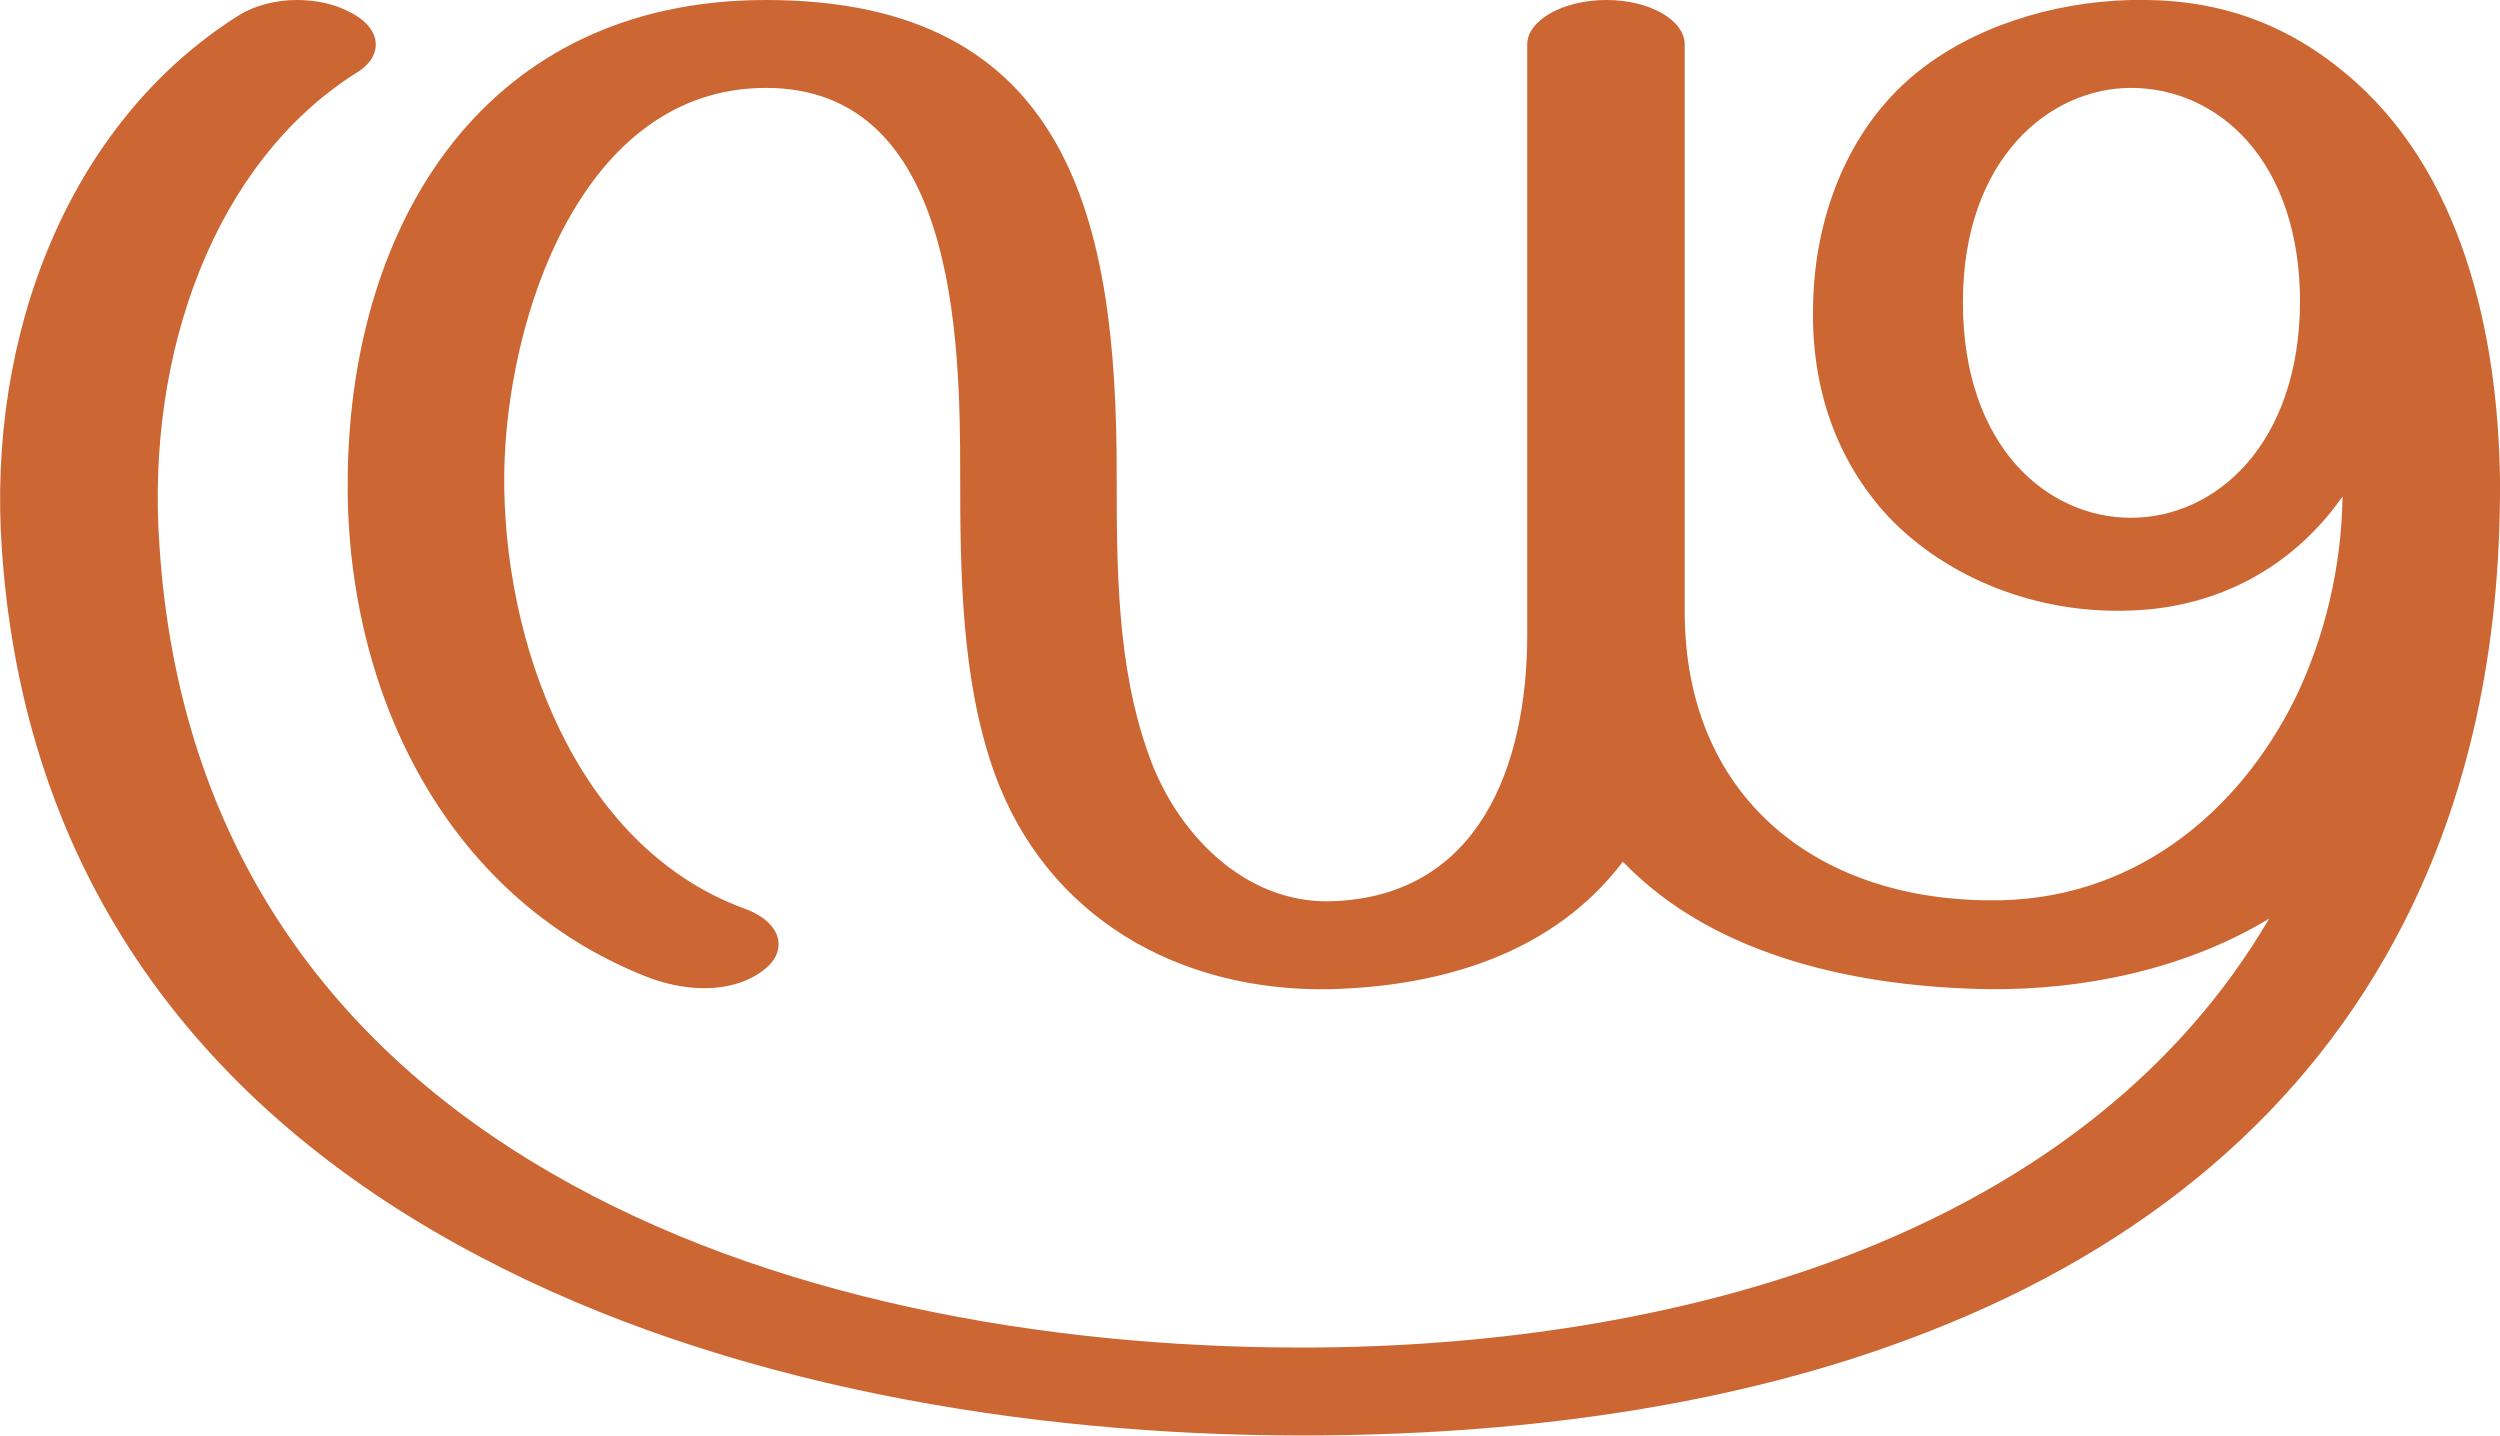
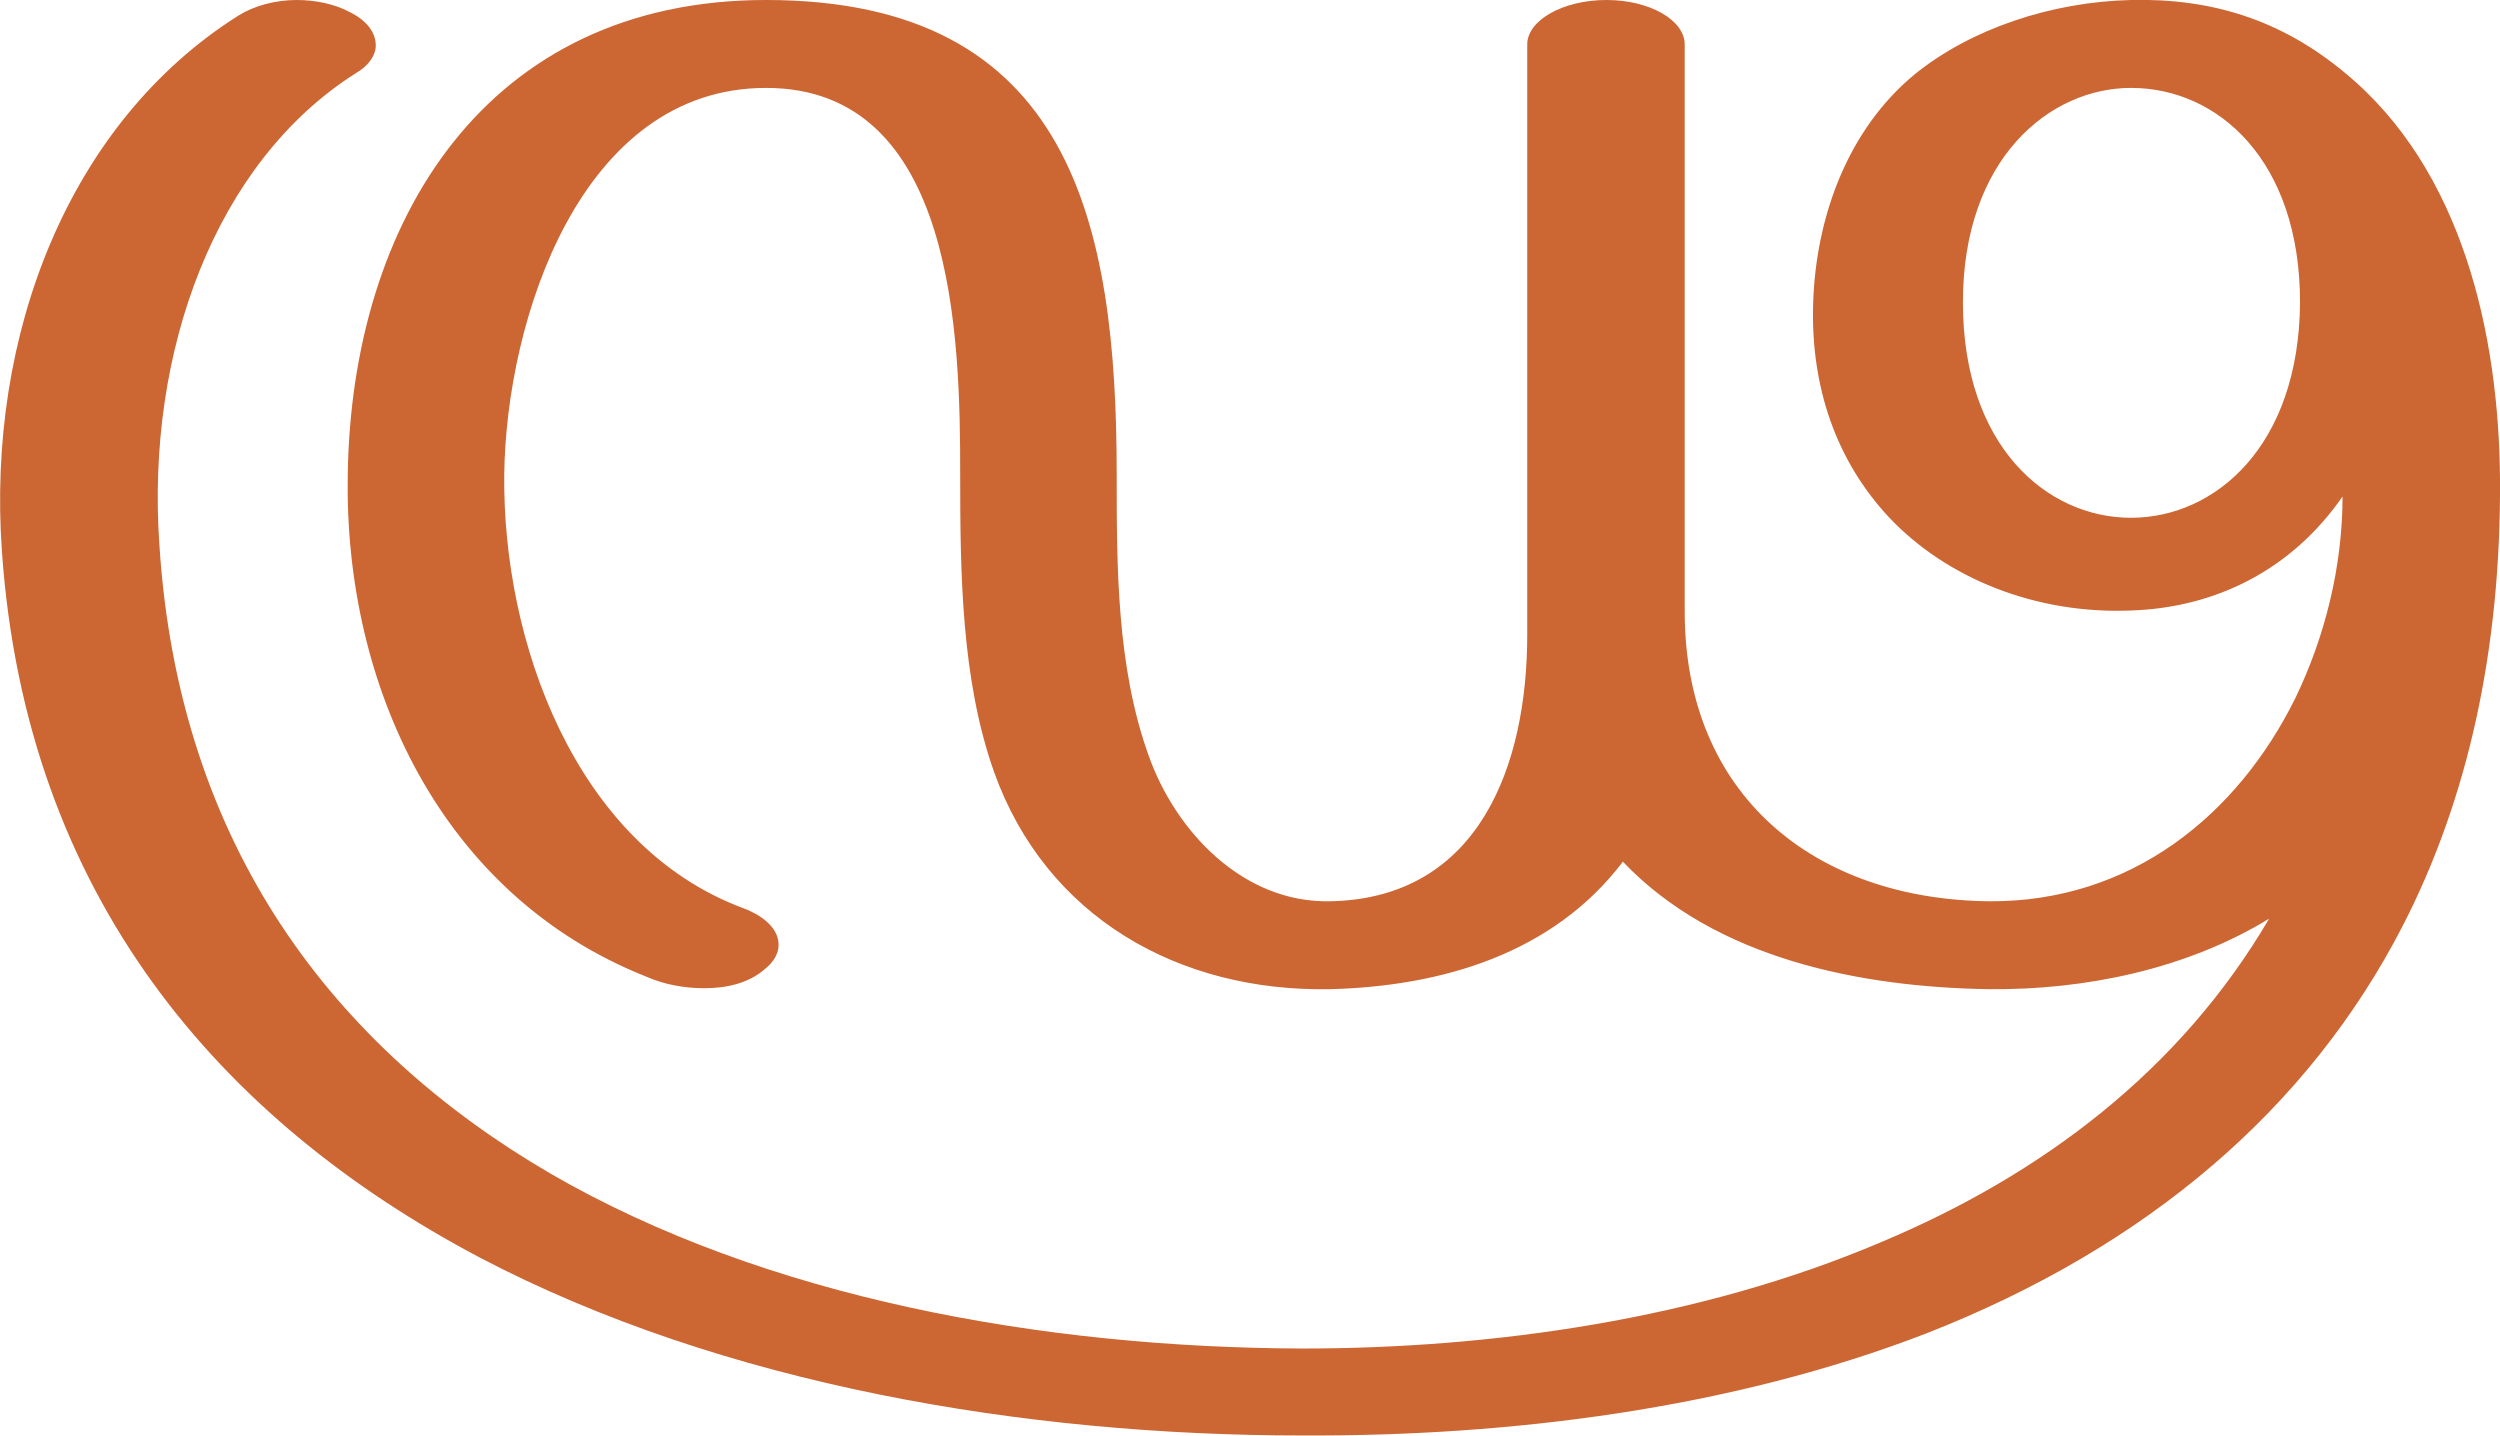
<svg xmlns="http://www.w3.org/2000/svg" xml:space="preserve" width="2588px" height="1486px" version="1.1" style="shape-rendering:geometricPrecision; text-rendering:geometricPrecision; image-rendering:optimizeQuality; fill-rule:evenodd; clip-rule:evenodd" viewBox="0 0 2588 1486">
  <defs>
    <style type="text/css">
   
    .fil0 {fill:#CC6633;fill-rule:nonzero}
   
  </style>
  </defs>
  <g id="Layer_x0020_1">
-     <path class="fil0" d="M1744 633l0 -587c0,-25 -36,-46 -81,-46 -45,0 -82,21 -82,46l0 611c0,134 -49,272 -204,276 -90,2 -160,-72 -188,-152 -33,-92 -33,-194 -33,-291 0,-259 -47,-490 -363,-490 -290,0 -429,229 -433,490 -4,219 97,437 309,521 18,7 39,12 60,12 23,0 46,-6 63,-20 10,-8 14,-17 14,-26 0,-14 -13,-29 -37,-37 -174,-65 -249,-277 -247,-450 2,-159 79,-399 271,-399 196,0 201,258 201,399 0,102 1,213 35,309 54,151 192,228 348,225 116,-3 231,-37 303,-132 96,100 247,130 379,132 99,1 204,-21 290,-73 -92,157 -236,265 -402,335 -188,79 -403,109 -599,109 -269,0 -554,-51 -778,-181 -223,-129 -385,-337 -405,-650 -14,-200 58,-396 203,-488 14,-8 21,-19 21,-30 0,-12 -9,-25 -28,-34 -15,-8 -34,-12 -54,-12 -22,0 -44,6 -60,16 -176,111 -261,331 -245,554 25,358 226,590 495,731 252,133 565,185 851,185 213,0 443,-27 647,-107 229,-89 395,-232 492,-421 68,-132 102,-286 101,-461 -2,-151 -39,-322 -161,-422 -65,-54 -137,-77 -221,-75 -83,2 -166,29 -224,77 -69,57 -103,147 -105,236 -3,89 25,165 78,222 60,63 153,101 251,97 89,-3 167,-44 219,-118 -1,72 -18,145 -49,209 -60,121 -171,211 -317,209 -181,-1 -315,-109 -315,-299zm637 -320c-1,148 -88,223 -175,223 -87,0 -174,-74 -174,-223 0,-149 90,-222 174,-222 90,0 175,75 175,222z" />
+     <path class="fil0" d="M1744 633c0,190 134,298 315,300 147,1 257,-89 317,-210 31,-64 49,-137 49,-209 -52,75 -130,115 -219,118 -98,4 -191,-33 -251,-97 -53,-57 -81,-133 -78,-222 3,-89 36,-179 105,-236 58,-47 141,-75 224,-77 84,-2 156,21 221,75 122,100 160,271 161,422 1,175 -33,330 -101,462 -97,188 -263,331 -492,421 -204,79 -434,107 -647,106 -286,0 -599,-52 -851,-184 -269,-142 -470,-374 -495,-731 -16,-224 69,-444 245,-555 16,-10 38,-16 60,-16 19,0 39,4 54,12 19,9 28,22 28,35 0,10 -7,21 -21,29 -145,92 -217,288 -203,488 20,313 182,521 405,651 223,129 509,180 778,181 196,0 411,-30 599,-110 167,-70 310,-178 402,-335 -85,52 -190,74 -290,73 -132,-2 -283,-31 -379,-132 -72,95 -187,129 -303,132 -156,3 -294,-74 -348,-225 -34,-96 -35,-207 -35,-308 0,-142 -5,-400 -201,-400 -192,0 -269,240 -271,400 -2,172 73,384 247,449 24,9 37,23 37,38 0,8 -4,17 -14,25 -17,15 -40,20 -63,20 -21,0 -42,-4 -60,-12 -212,-84 -313,-301 -309,-520 4,-262 143,-491 433,-491 316,0 363,231 363,491 0,96 0,199 33,291 28,79 98,153 188,151 155,-3 204,-142 204,-276l0 -611c0,-25 37,-46 82,-46 45,0 81,21 81,46l0 587zm637 -320c0,-147 -85,-222 -175,-222 -84,0 -174,73 -174,222 0,149 87,223 174,223 87,0 174,-74 175,-223z" />
  </g>
</svg>
